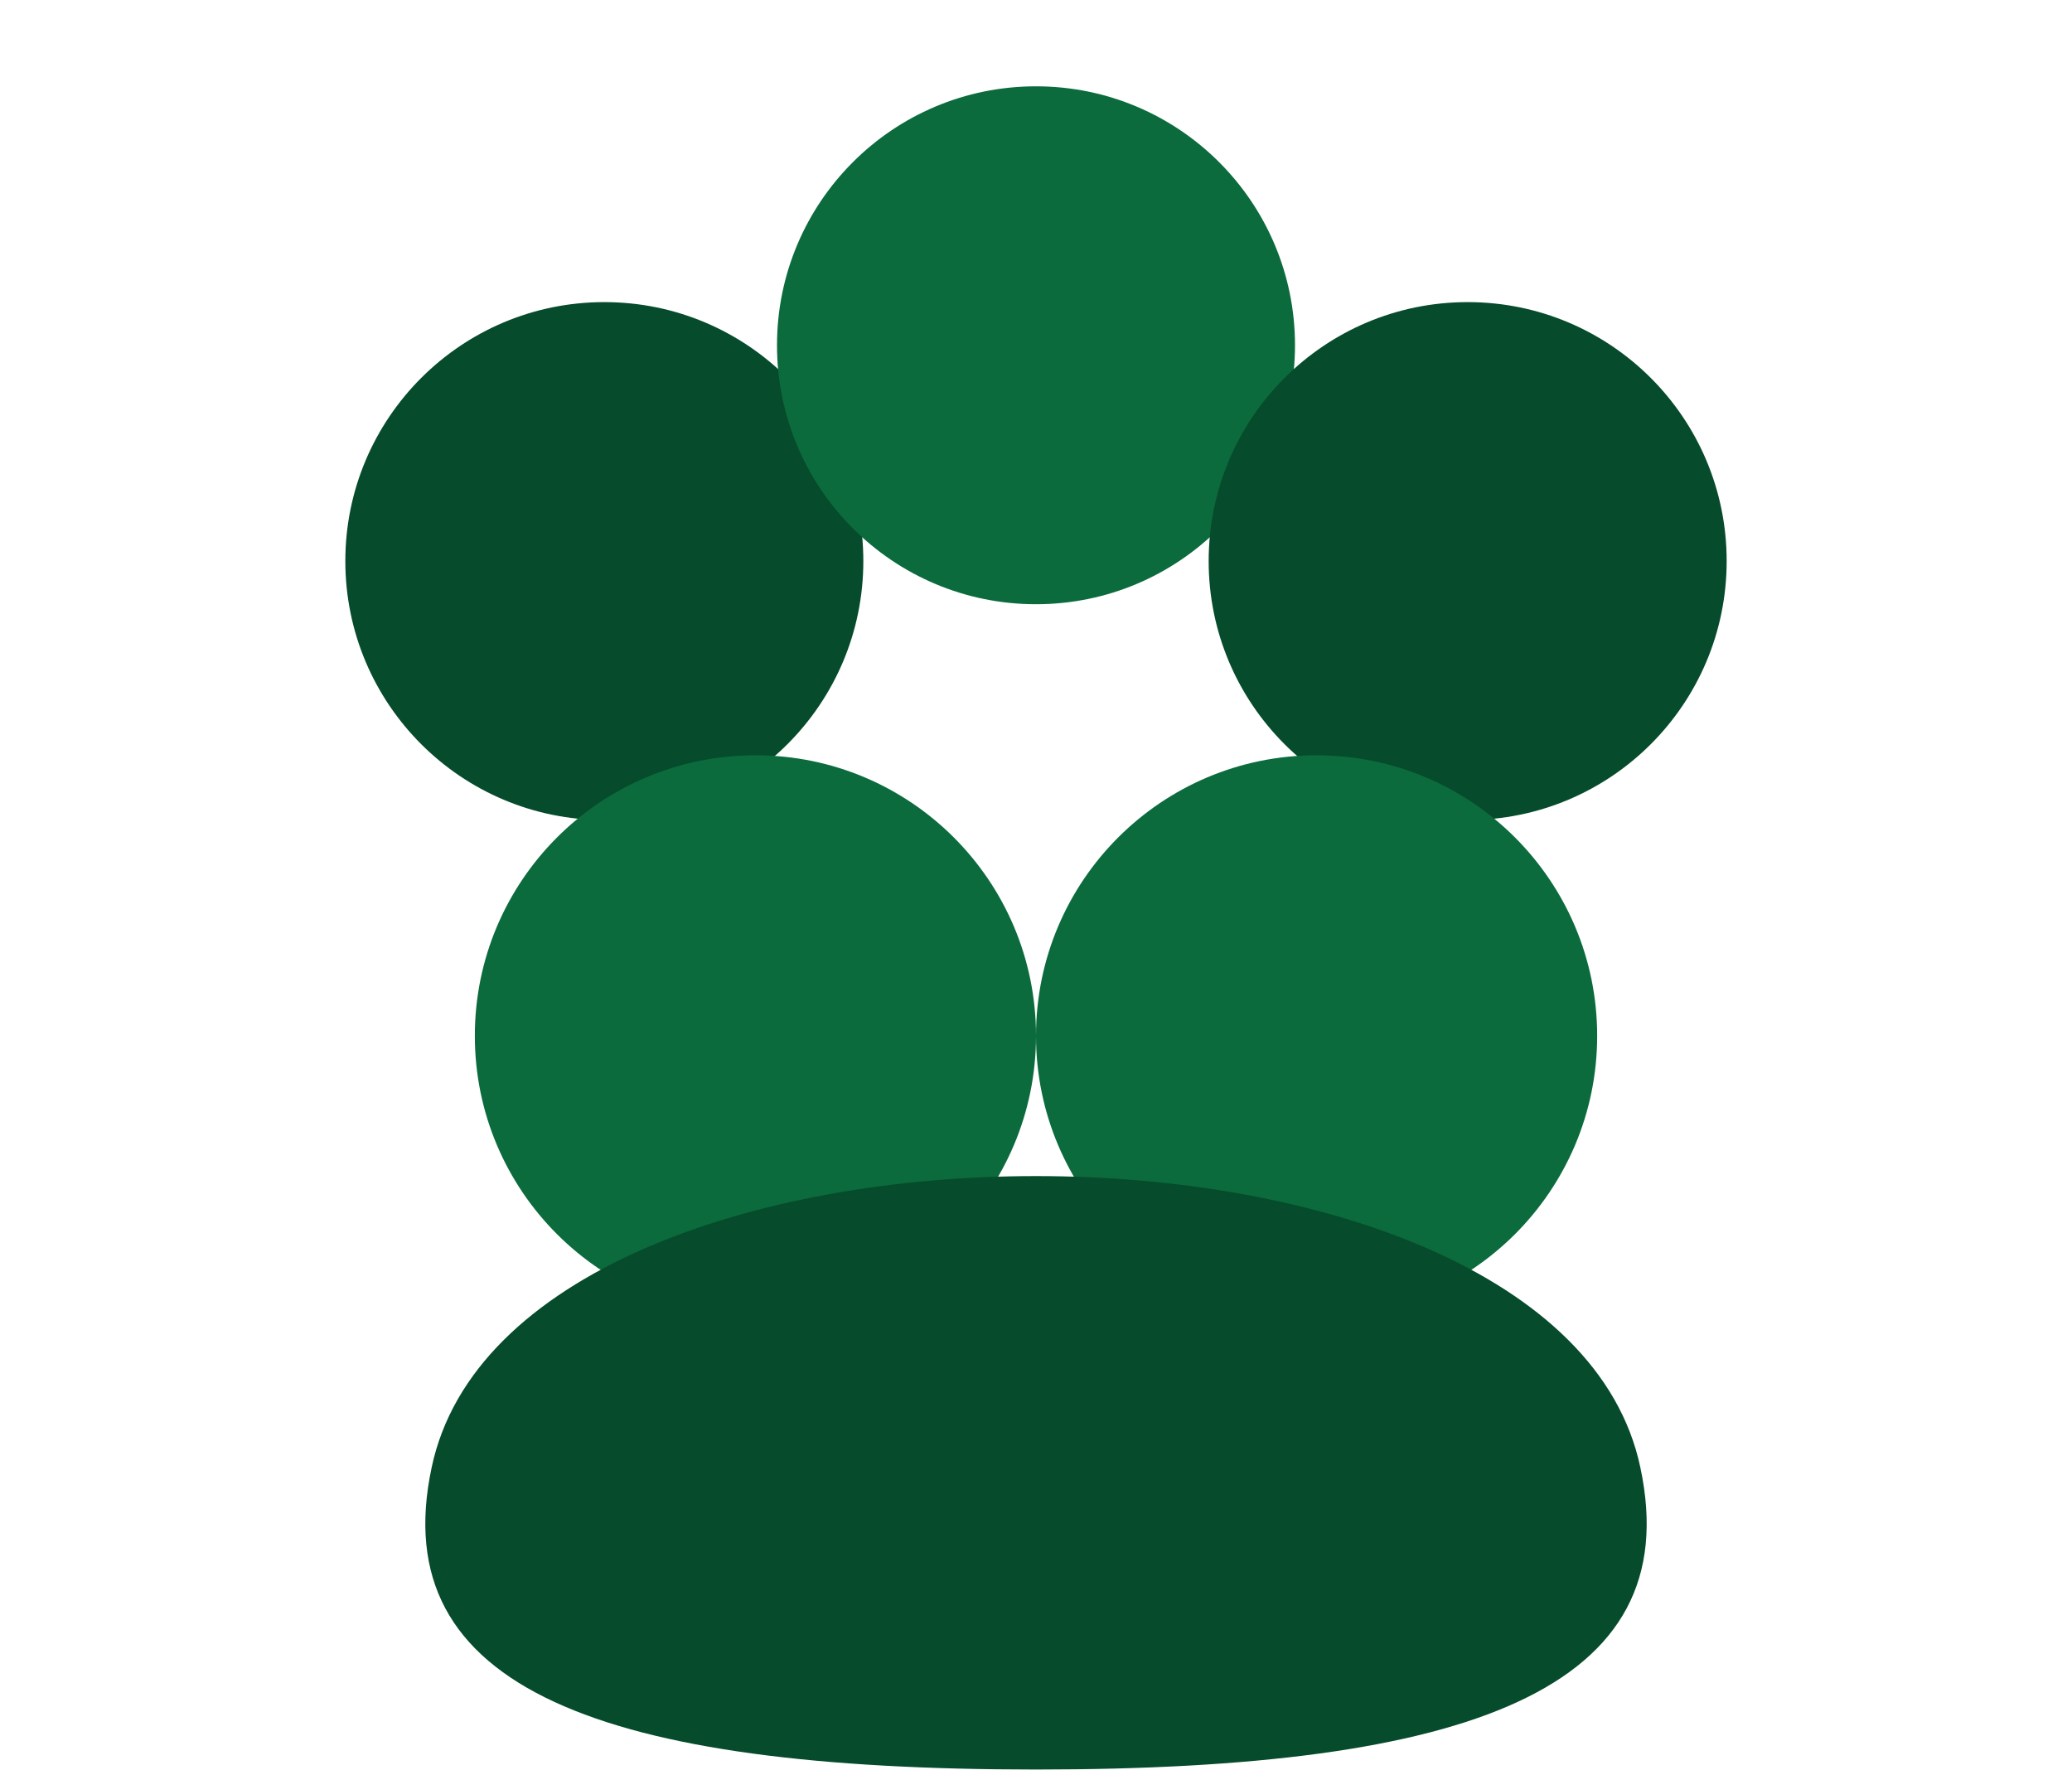
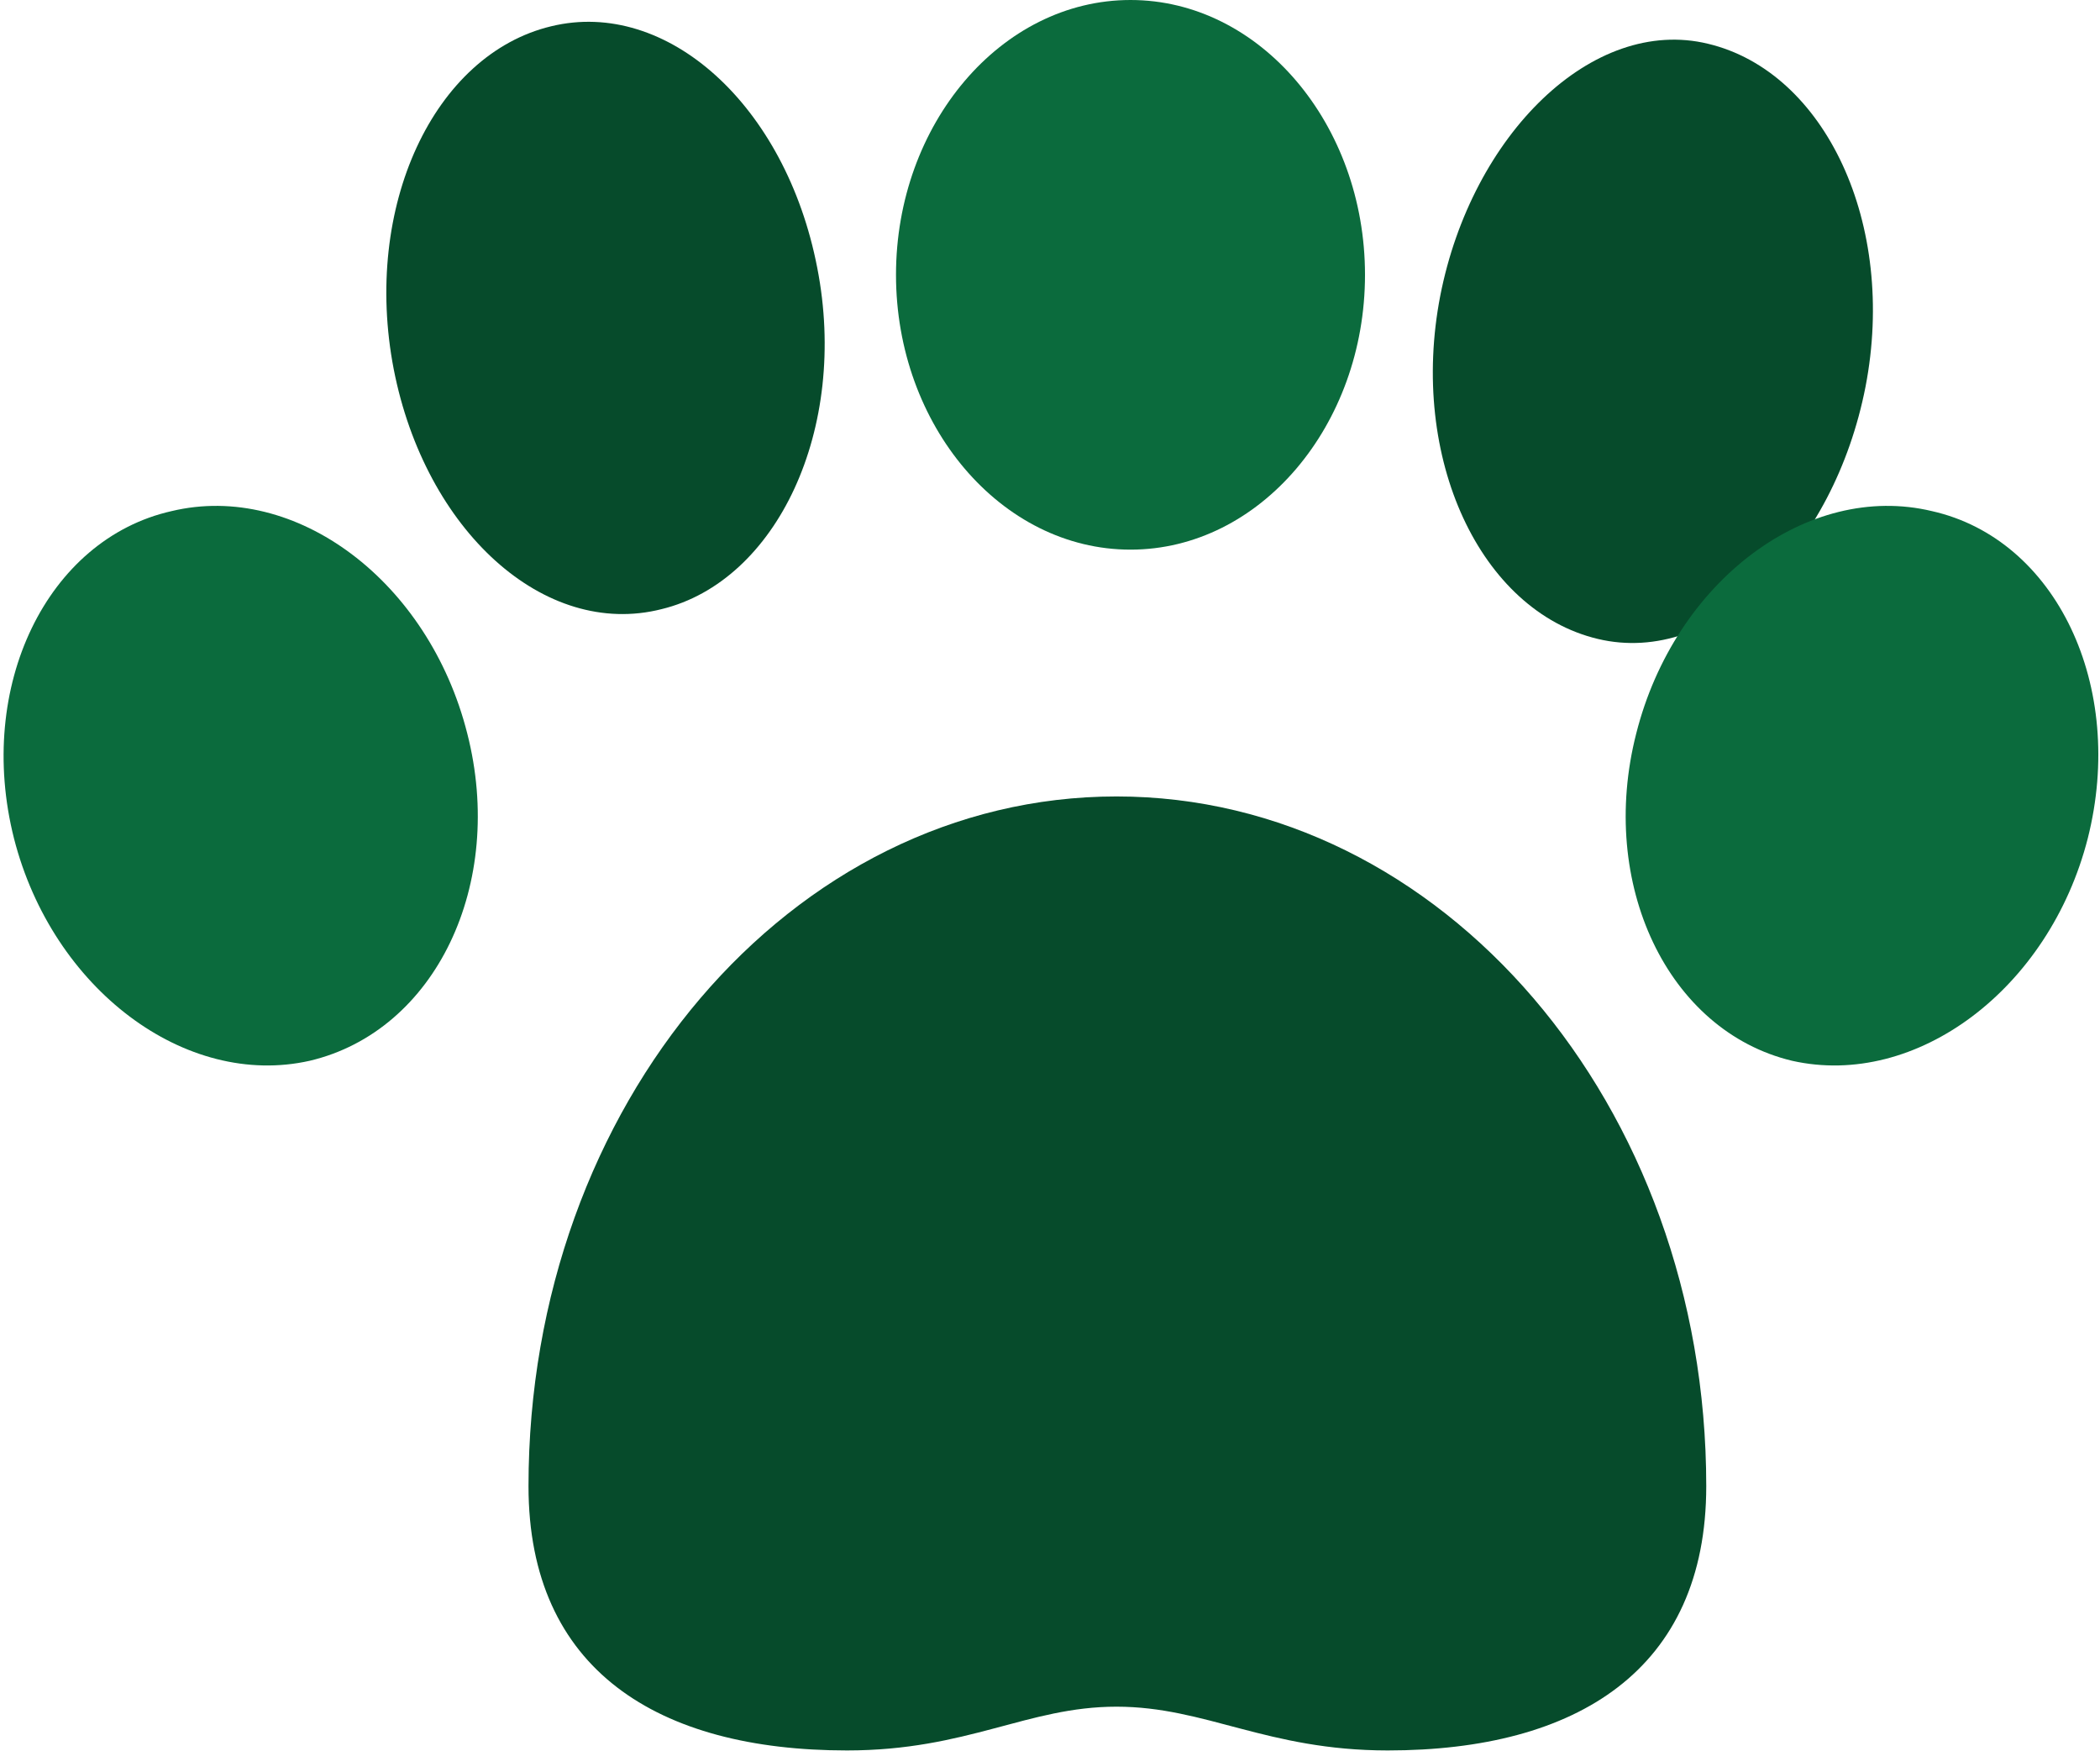
- <svg xmlns="http://www.w3.org/2000/svg" viewBox="0 0 96 82" role="img" aria-label="PetBox paw">
-   <circle cx="28" cy="26" r="12" fill="#064b2b" />
-   <circle cx="48" cy="16" r="12" fill="#0b6b3d" />
-   <circle cx="68" cy="26" r="12" fill="#064b2b" />
-   <circle cx="35" cy="48" r="13" fill="#0b6b3d" />
-   <circle cx="61" cy="48" r="13" fill="#0b6b3d" />
-   <path d="M20 68c3.8-18 52.2-18 56 0 2.2 10.3-8 14-28 14S17.8 78.3 20 68Z" fill="#064b2b" />
+ <svg xmlns="http://www.w3.org/2000/svg" viewBox="0 0 120 100" role="img" aria-label="PetBox paw">
+   <path fill="#064b2b" d="M37.8 34.8c-6.7 1.7-13.5-4.5-15.3-13.7C20.7 11.8 24.8 3.1 31.5 1.5c6.6-1.6 13.4 4.5 15.2 13.8 1.8 9.2-2.3 17.9-8.9 19.5Z" />
+   <path fill="#0b6b3d" d="M64.6 31.4c-7.4 0-13.4-7.1-13.4-15.7S57.2 0 64.6 0 78 7.1 78 15.7s-6 15.7-13.4 15.7Z" />
+   <path fill="#064b2b" d="M91.3 36.5c-6.7-1.6-10.8-10.3-9-19.6C84.1 7.7 91 .9 97.6 2.5c6.7 1.6 10.8 10.3 9 19.6-1.8 9.2-8.6 16-15.3 14.4Z" />
+   <path fill="#0b6b3d" d="M17.7 60.6C10.6 62.2 3 56.5.8 47.9c-2.2-8.7 1.9-17.1 9-18.7 7.1-1.7 14.7 4 16.9 12.7 2.2 8.6-1.8 17-9 18.7Z" />
+   <path fill="#0b6b3d" d="M102.4 60.6c-7.1-1.7-11.1-10.1-8.9-18.7 2.2-8.7 9.8-14.4 16.9-12.7 7.1 1.6 11.1 10 8.9 18.7-2.2 8.6-9.8 14.3-16.9 12.7Z" />
+   <path fill="#064b2b" d="M30.2 84.9c0-21.8 15-39.4 33.6-39.4s33.7 17.6 33.7 39.4c0 10.5-7.4 15.1-18.2 15.1-6.9 0-10.4-2.5-15.5-2.5-5.1 0-8.5 2.5-15.4 2.5-10.8 0-18.2-4.6-18.2-15.1Z" />
</svg>
